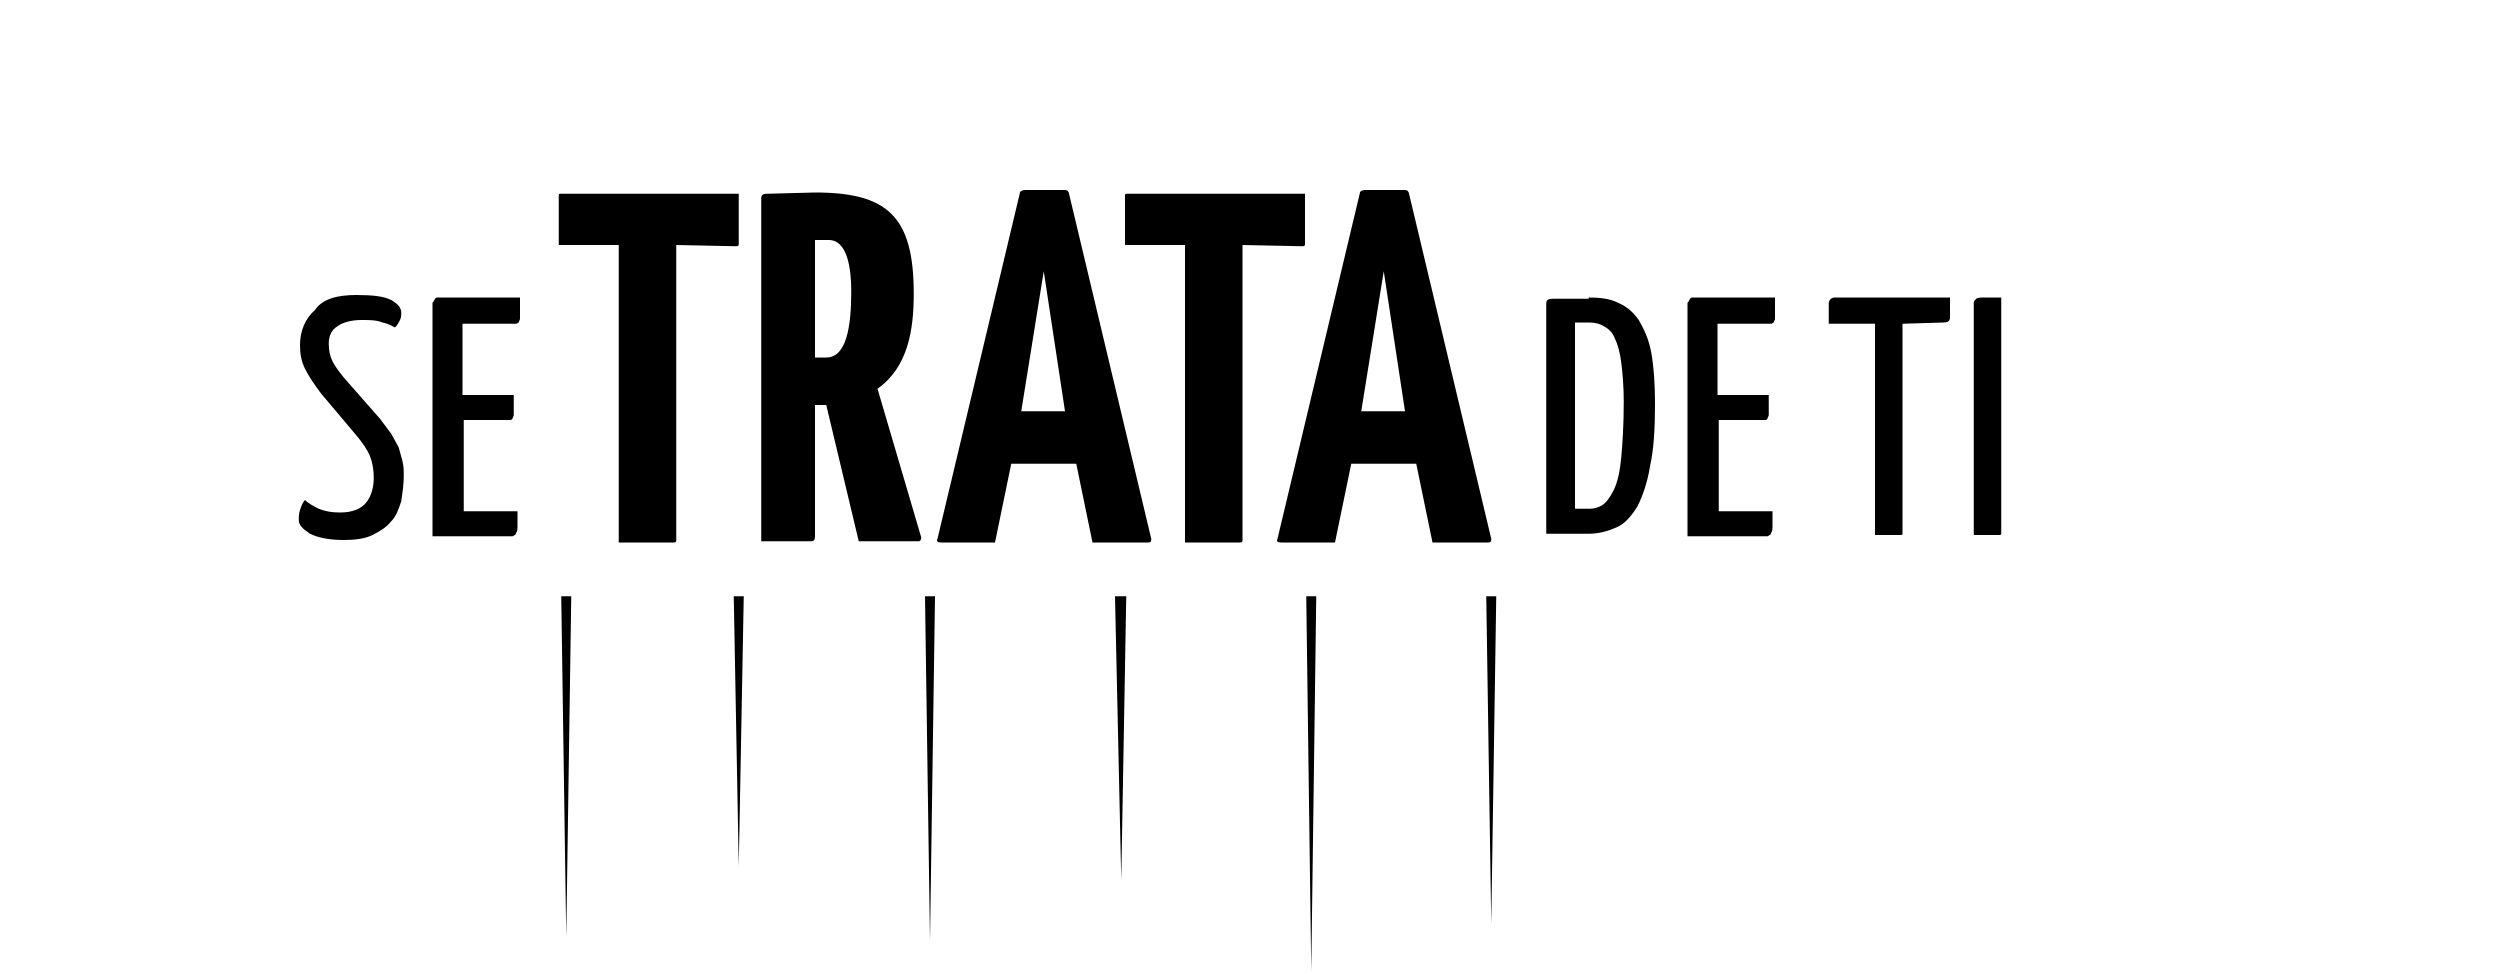
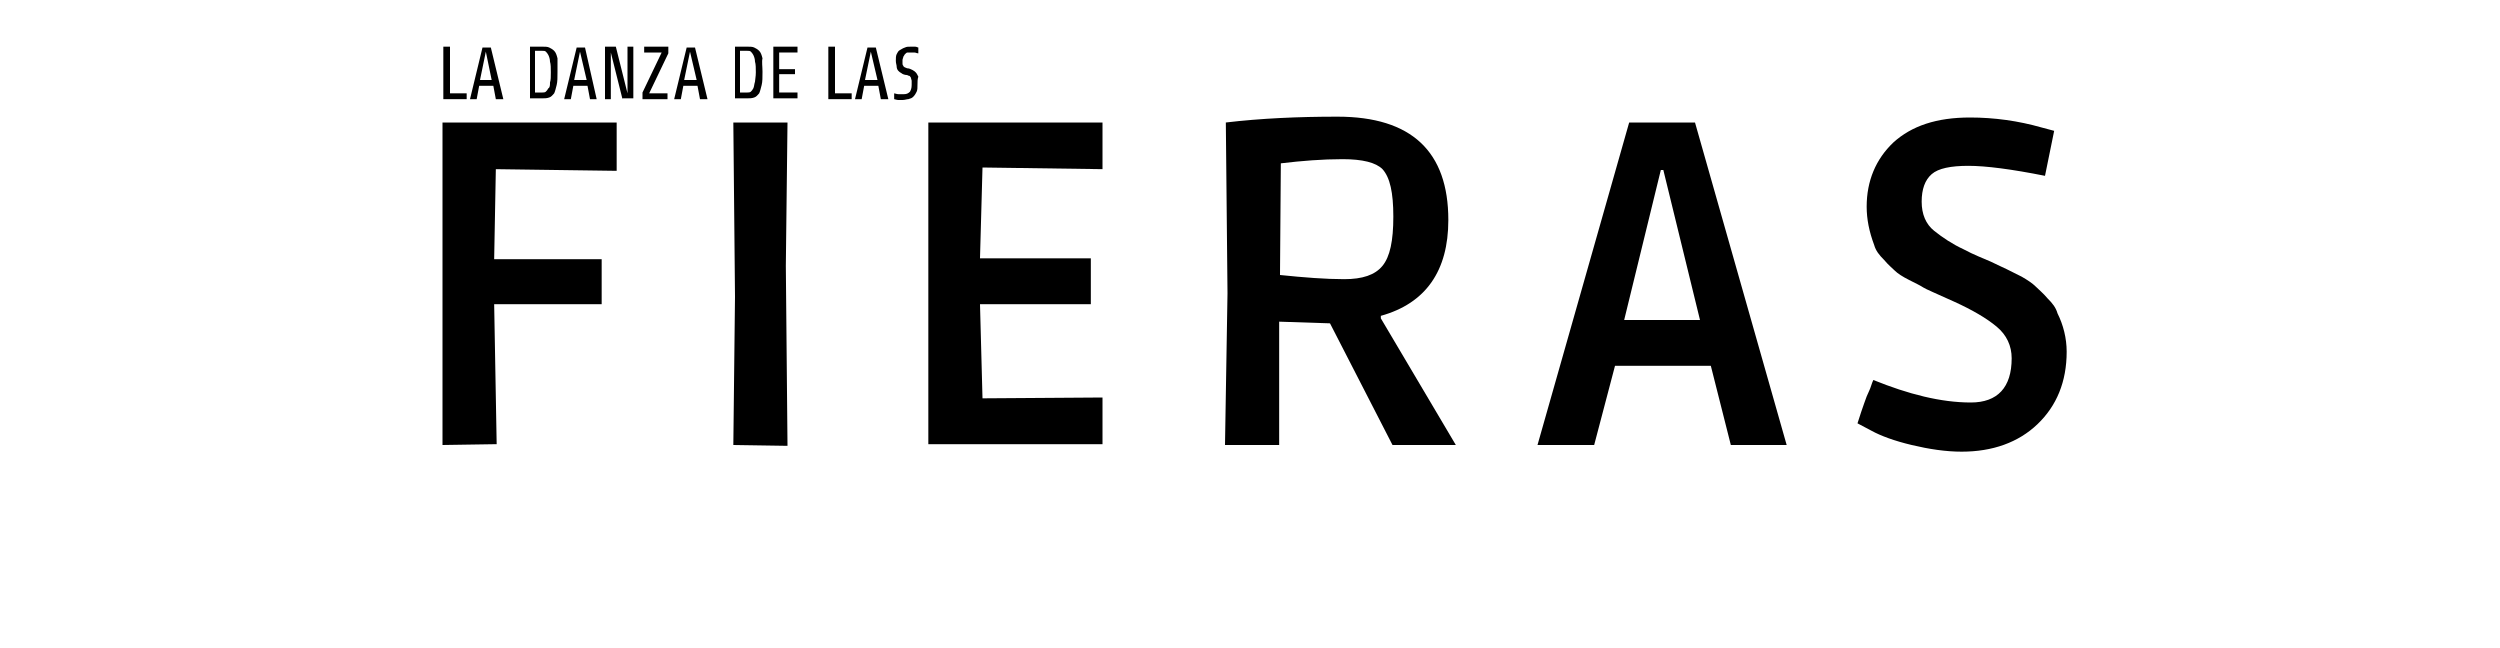
- <svg xmlns="http://www.w3.org/2000/svg" version="1.1" id="Layer_1" x="0px" y="0px" viewBox="0 0 200 77.7" style="enable-background:new 0 0 200 77.7;" xml:space="preserve">
-   <g id="XMLID_14_">
-     <g id="XMLID_4191_">
-       <g id="XMLID_4241_">
-         <g id="XMLID_4262_">
-           <path id="XMLID_184_" d="M28.5,23.6c1.3,0,2.2,0.1,2.8,0.4c0.5,0.3,0.8,0.6,0.8,1c0,0.2,0,0.4-0.1,0.6c-0.1,0.2-0.2,0.4-0.4,0.6      c-0.2-0.1-0.5-0.3-1-0.4c-0.5-0.2-1-0.2-1.7-0.2c-0.8,0-1.5,0.2-1.9,0.5c-0.5,0.3-0.7,0.8-0.7,1.4c0,0.5,0.1,1,0.3,1.4      c0.2,0.4,0.5,0.8,0.9,1.3l2.9,3.3c0.3,0.4,0.6,0.8,0.9,1.2c0.2,0.4,0.4,0.7,0.6,1.1c0.1,0.4,0.2,0.7,0.3,1.1s0.1,0.8,0.1,1.2      c0,0.7-0.1,1.3-0.2,2c-0.2,0.6-0.4,1.2-0.8,1.6c-0.4,0.5-0.9,0.8-1.5,1.1c-0.6,0.3-1.4,0.4-2.3,0.4c-1.2,0-2.1-0.2-2.7-0.5      c-0.6-0.4-0.9-0.7-0.9-1.1c0-0.2,0-0.5,0.1-0.8s0.2-0.6,0.4-0.8c0.3,0.3,0.7,0.5,1.1,0.7c0.5,0.2,1,0.3,1.7,0.3      c1,0,1.7-0.3,2.1-0.8s0.6-1.2,0.6-2c0-0.6-0.1-1.2-0.3-1.7c-0.2-0.5-0.6-1.1-1.2-1.8l-2.7-3.2c-0.6-0.8-1-1.4-1.3-2      S24,28.3,24,27.6c0-1.1,0.4-2.1,1.2-2.8C25.8,23.9,27,23.6,28.5,23.6z" />
-         </g>
-         <g id="XMLID_4260_">
-           <path id="XMLID_181_" d="M41.4,40.9c0,0.5,0,0.8,0,1.1c0,0.3,0,0.5-0.1,0.6c0,0.1-0.1,0.2-0.1,0.2c-0.1,0-0.1,0.1-0.2,0.1h-6.4      V24.3c0-0.1,0-0.1,0.1-0.2c0-0.1,0.1-0.1,0.1-0.2c0.1-0.1,0.1-0.1,0.3-0.1h6.5c0,0.5,0,0.8,0,1.1s0,0.5,0,0.6s-0.1,0.2-0.1,0.3      c-0.1,0-0.1,0.1-0.2,0.1H37v5.7h4.1c0,0.4,0,0.8,0,1c0,0.2,0,0.5,0,0.6S41,33.4,41,33.5c-0.1,0.1-0.1,0.1-0.2,0.1h-3.7v7.3      C37.1,40.9,41.4,40.9,41.4,40.9z" />
-         </g>
-         <g id="XMLID_4257_">
-           <path id="XMLID_177_" d="M127.1,23.8c0.9,0,1.7,0.1,2.3,0.4c0.7,0.3,1.2,0.7,1.7,1.4c0.4,0.7,0.8,1.5,1,2.6      c0.2,1.1,0.3,2.5,0.3,4.1c0,2-0.1,3.7-0.4,5c-0.2,1.3-0.6,2.4-1,3.2c-0.5,0.8-1,1.4-1.7,1.7c-0.7,0.3-1.4,0.5-2.2,0.5h-3.4V24.4      c0-0.2,0-0.3,0.1-0.4c0.1-0.1,0.3-0.1,0.6-0.1h2.7V23.8z M129.9,32.1c0-1.2-0.1-2.3-0.2-3.1c-0.1-0.8-0.3-1.5-0.5-1.9      c-0.2-0.5-0.5-0.8-0.9-1c-0.3-0.2-0.7-0.3-1.2-0.3H126v14.9h1.2c0.3,0,0.7-0.1,1-0.3c0.3-0.2,0.6-0.6,0.9-1.2      c0.3-0.6,0.5-1.5,0.6-2.6S129.9,34,129.9,32.1z" />
-         </g>
-         <g id="XMLID_4255_">
-           <path id="XMLID_174_" d="M141.8,40.9c0,0.5,0,0.8,0,1.1c0,0.3,0,0.5-0.1,0.6c0,0.1-0.1,0.2-0.1,0.2c-0.1,0-0.1,0.1-0.2,0.1H135      V24.3c0-0.1,0-0.1,0.1-0.2c0-0.1,0.1-0.1,0.1-0.2c0.1-0.1,0.1-0.1,0.3-0.1h6.5c0,0.5,0,0.8,0,1.1s0,0.5,0,0.6s-0.1,0.2-0.1,0.3      c-0.1,0-0.1,0.1-0.2,0.1h-4.3v5.7h4.1c0,0.4,0,0.8,0,1c0,0.2,0,0.5,0,0.6s-0.1,0.2-0.1,0.3c-0.1,0.1-0.1,0.1-0.2,0.1h-3.7v7.3      C137.5,40.9,141.8,40.9,141.8,40.9z" />
-         </g>
-         <g id="XMLID_4253_">
-           <path id="XMLID_171_" d="M152.2,25.9v16.5c0,0.1,0,0.2,0,0.3c0,0.1-0.1,0.1-0.2,0.1s-0.4,0-0.7,0s-0.7,0-1.3,0V25.9h-3.7v-1.6      c0-0.3,0.2-0.5,0.5-0.5h9.2v1.6c0,0.3-0.2,0.4-0.5,0.4L152.2,25.9L152.2,25.9z" />
-         </g>
-         <g id="XMLID_4251_">
-           <path id="XMLID_168_" d="M157.9,24.8c0-0.3,0-0.4,0-0.6c0-0.1,0.1-0.2,0.2-0.3c0.1-0.1,0.4-0.1,0.7-0.1c0.3,0,0.7,0,1.3,0v18.6      c0,0.1,0,0.2,0,0.3c0,0.1-0.1,0.1-0.2,0.1c-0.1,0-0.4,0-0.7,0c-0.3,0-0.7,0-1.3,0V24.8z" />
-         </g>
-         <g id="XMLID_4242_">
-           <path id="XMLID_158_" d="M108.9,32.9h3.5l-1.7-11.2L108.9,32.9z M113.3,37.1h-5.2l-1.3,6.3h-4.3c-0.3,0-0.4-0.1-0.3-0.3      l6.6-27.7c0-0.1,0.2-0.2,0.4-0.2h3.1c0.2,0,0.3,0,0.4,0.2l6.6,27.7c0,0.2,0,0.3-0.3,0.3h-4.4L113.3,37.1z M54.1,19.6v23.6      c0,0.1,0,0.2-0.2,0.2h-4.4V19.6h-4.8v-3.9c0-0.2,0-0.2,0.2-0.2h14.2v4c0,0.1,0,0.2-0.2,0.2L54.1,19.6L54.1,19.6z M68.1,23.3      c0-1.8-0.3-4.1-1.8-4.1h-1.1v9.4h0.9C67.7,28.6,68.1,26.2,68.1,23.3z M65.2,15.4c5.8,0,7.9,1.9,7.9,8.1c0,3-0.5,5.9-2.9,7.6      L73.7,43c0,0.2-0.1,0.3-0.2,0.3h-4.8l-2.6-10.9h-0.9v10.5c0,0.3-0.1,0.4-0.3,0.4h-4V15.9c0-0.3,0.1-0.4,0.5-0.4L65.2,15.4      L65.2,15.4z M99.4,19.6v23.6c0,0.1,0,0.2-0.2,0.2h-4.4V19.6H90v-3.9c0-0.2,0-0.2,0.2-0.2h14.2v4c0,0.1,0,0.2-0.2,0.2L99.4,19.6      L99.4,19.6z M81.7,32.9h3.5l-1.7-11.2L81.7,32.9z M86.1,37.1h-5.2l-1.3,6.3h-4.3c-0.3,0-0.4-0.1-0.3-0.3l6.6-27.7      c0-0.1,0.2-0.2,0.4-0.2h3.1c0.2,0,0.3,0,0.4,0.2l6.6,27.7c0,0.2,0,0.3-0.3,0.3h-4.4L86.1,37.1z" />
-         </g>
-       </g>
+ <svg xmlns="http://www.w3.org/2000/svg" version="1.1" id="Layer_1" x="0px" y="0px" viewBox="0 0 300 77.7" style="enable-background:new 0 0 300 77.7;" xml:space="preserve">
+   <g>
+     <g>
+       <path d="M53.1,53.4V14.7H74v5.8l-14.5-0.2l-0.2,10.8h12.9v5.4H59.3l0.3,16.8L53.1,53.4L53.1,53.4z" />
+       <path d="M88,53.4l0.2-17.8L88,14.7h6.5l-0.2,17.2l0.2,21.6L88,53.4L88,53.4z" />
+       <path d="M111.4,53.4V14.7h20.9v5.6l-14.4-0.2L117.6,31h13.3v5.5h-13.3l0.3,11.3l14.4-0.1v5.6H111.4z" />
+       <path d="M160.5,14c8.9,0,13.3,4.2,13.3,12.4c0,6.1-2.7,10-8.1,11.5v0.3l9,15.2h-7.6l-7.5-14.6l-6.1-0.2v14.8h-6.5l0.3-18.2    l-0.2-20.5C151.3,14.2,155.8,14,160.5,14z M153.6,33c2.9,0.3,5.5,0.5,7.7,0.5c2.2,0,3.7-0.5,4.6-1.6c0.9-1.1,1.3-3,1.3-5.9    s-0.4-4.7-1.3-5.7c-0.8-0.8-2.4-1.2-4.8-1.2c-2.4,0-4.9,0.2-7.4,0.5L153.6,33z" />
+       <path d="M184.5,53.4l11-38.7h7.9l11,38.7h-6.7l-2.4-9.5h-11.5l-2.5,9.5L184.5,53.4L184.5,53.4z M194.9,38.4h9.1l-4.4-18h-0.3    L194.9,38.4z" />
+       <path d="M236.5,48.3c3.2,0,4.9-1.8,4.9-5.3c0-1.5-0.6-2.8-1.8-3.8c-1.2-1-2.9-2-5.1-3s-3.4-1.5-3.7-1.7c-0.3-0.2-0.9-0.5-1.7-0.9    c-0.8-0.4-1.4-0.8-1.7-1.1c-0.3-0.3-0.8-0.7-1.3-1.3c-0.6-0.6-1-1.1-1.2-1.8c-0.6-1.6-0.9-3.1-0.9-4.6c0-3.1,1.1-5.7,3.2-7.7    c2.2-2,5.2-3,9.2-3c2.9,0,5.8,0.4,8.6,1.2l1.5,0.4l-1.1,5.4c-4-0.8-7.1-1.2-9.2-1.2c-2.1,0-3.6,0.3-4.4,1    c-0.8,0.7-1.2,1.8-1.2,3.3c0,1.5,0.5,2.7,1.5,3.5c1,0.8,2.2,1.6,3.5,2.2c1.3,0.7,2.4,1.1,3.3,1.5c0.8,0.4,1.5,0.7,1.9,0.9    s1,0.5,1.8,0.9c0.7,0.4,1.3,0.8,1.7,1.2s0.9,0.8,1.4,1.4c0.6,0.6,1,1.1,1.2,1.8c0.7,1.4,1.1,3,1.1,4.6c0,3.6-1.2,6.5-3.5,8.7    c-2.3,2.2-5.4,3.3-9.1,3.3c-1.9,0-3.9-0.3-6-0.8s-3.7-1.1-4.8-1.7l-1.7-0.9c0.3-1,0.6-1.8,0.8-2.4c0.2-0.6,0.4-1.1,0.6-1.5    c0.2-0.4,0.3-0.9,0.5-1.3C229,47.3,232.9,48.3,236.5,48.3z" />
    </g>
-     <g id="XMLID_3786_">
-       <g id="XMLID_29_">
-         <g id="XMLID_31_">
-           <line id="XMLID_82_" x1="45.3" y1="47.7" x2="45.3" y2="75" />
-         </g>
-         <g id="XMLID_30_">
-           <polygon id="XMLID_81_" points="45.7,47.7 45.3,75 44.9,47.7     " />
-         </g>
-       </g>
-       <g id="XMLID_27_">
-         <g id="XMLID_28_">
-           <polygon id="XMLID_80_" points="59.5,47.7 59.1,69.3 58.7,47.7     " />
-         </g>
-       </g>
-       <g id="XMLID_25_">
-         <g id="XMLID_26_">
-           <polygon id="XMLID_79_" points="74.8,47.7 74.4,75.3 74,47.7     " />
-         </g>
-       </g>
-       <g id="XMLID_23_">
-         <g id="XMLID_24_">
-           <polygon id="XMLID_78_" points="90.1,47.7 89.7,70.4 89.2,47.7     " />
-         </g>
-       </g>
-       <g id="XMLID_21_">
-         <g id="XMLID_22_">
-           <polygon id="XMLID_77_" points="105.3,47.7 104.9,77.7 104.5,47.7     " />
-         </g>
-       </g>
-       <g id="XMLID_16_">
-         <g id="XMLID_20_">
-           <polygon id="XMLID_15_" points="119.7,47.7 119.3,73.9 118.9,47.7     " />
-         </g>
-       </g>
+     <g>
+       <path d="M53.2,11.9V5.6h0.8v5.6h2v0.7H53.2z" />
+       <path d="M59.5,11.9l-0.3-1.6h-1.7l-0.3,1.6h-0.8l1.5-6.2h1l1.5,6.2H59.5z M58.3,6.2l-0.7,3.4H59L58.3,6.2z" />
+       <path d="M66.9,8.6c0,0.7,0,1.2-0.1,1.6c-0.1,0.4-0.2,0.8-0.3,1c-0.2,0.2-0.3,0.4-0.6,0.5s-0.5,0.1-0.8,0.1c-0.2,0-0.4,0-0.5,0    c-0.2,0-0.4,0-0.5,0c-0.2,0-0.4,0-0.5,0V5.6c0.2,0,0.3,0,0.5,0c0.1,0,0.3,0,0.5,0c0.2,0,0.3,0,0.5,0c0.3,0,0.6,0,0.8,0.1    c0.2,0.1,0.4,0.2,0.6,0.4c0.2,0.2,0.3,0.5,0.4,0.9C66.9,7.4,66.9,8,66.9,8.6z M66.1,8.7c0-0.5,0-1-0.1-1.3c0-0.3-0.1-0.6-0.2-0.8    c-0.1-0.2-0.2-0.3-0.3-0.4c-0.1-0.1-0.2-0.1-0.4-0.1c-0.1,0-0.2,0-0.3,0s-0.2,0-0.3,0c-0.1,0-0.2,0-0.3,0v5c0.1,0,0.2,0,0.3,0    c0.1,0,0.2,0,0.3,0c0.1,0,0.2,0,0.3,0c0.1,0,0.3,0,0.4-0.1c0.1-0.1,0.2-0.2,0.3-0.4C66,10.5,66,10.2,66,9.9    C66.1,9.6,66.1,9.2,66.1,8.7z" />
+       <path d="M70.8,11.9l-0.3-1.6h-1.7l-0.3,1.6h-0.8l1.5-6.2h1l1.4,6.2H70.8z M69.6,6.2l-0.7,3.4h1.5L69.6,6.2z" />
+       <path d="M74.7,11.9l-1.4-5.6v5.6h-0.7V5.6h1.3l1.4,5.6V5.6h0.7v6.2H74.7z" />
+       <path d="M77.9,11.2h2.2v0.7h-3v-0.8l2.3-4.8h-2.1V5.6h2.9v0.8L77.9,11.2z" />
+       <path d="M84,11.9l-0.3-1.6H82l-0.3,1.6h-0.8l1.5-6.2h1l1.5,6.2H84z M82.8,6.2l-0.7,3.4h1.5L82.8,6.2z" />
+       <path d="M91.5,8.6c0,0.7,0,1.2-0.1,1.6c-0.1,0.4-0.2,0.8-0.3,1c-0.2,0.2-0.3,0.4-0.6,0.5s-0.5,0.1-0.8,0.1c-0.2,0-0.4,0-0.5,0    s-0.4,0-0.5,0c-0.2,0-0.4,0-0.5,0V5.6c0.2,0,0.3,0,0.5,0c0.1,0,0.3,0,0.5,0s0.3,0,0.5,0c0.3,0,0.6,0,0.8,0.1    c0.2,0.1,0.4,0.2,0.6,0.4c0.2,0.2,0.3,0.5,0.4,0.9C91.4,7.4,91.5,8,91.5,8.6z M90.7,8.7c0-0.5,0-1-0.1-1.3c0-0.3-0.1-0.6-0.2-0.8    c-0.1-0.2-0.2-0.3-0.3-0.4c-0.1-0.1-0.2-0.1-0.4-0.1c-0.1,0-0.2,0-0.3,0s-0.2,0-0.3,0c-0.1,0-0.2,0-0.3,0v5c0.1,0,0.2,0,0.3,0    c0.1,0,0.2,0,0.3,0c0.1,0,0.2,0,0.3,0c0.1,0,0.3,0,0.4-0.1c0.1-0.1,0.2-0.2,0.3-0.4c0.1-0.2,0.1-0.5,0.2-0.8    C90.6,9.6,90.7,9.2,90.7,8.7z" />
+       <path d="M92.8,11.9V5.6h2.9v0.7h-2.2v2h1.9v0.6h-1.9v2.2h2.2v0.7H92.8z" />
+       <path d="M99.4,11.9V5.6h0.8v5.6h2v0.7H99.4z" />
+       <path d="M105.7,11.9l-0.3-1.6h-1.7l-0.3,1.6h-0.8l1.5-6.2h1l1.5,6.2H105.7z M104.5,6.2l-0.7,3.4h1.5L104.5,6.2z" />
+       <path d="M110.1,10.1c0,0.4,0,0.7-0.1,0.9c-0.1,0.2-0.2,0.4-0.4,0.6s-0.3,0.2-0.6,0.3c-0.2,0-0.4,0.1-0.7,0.1c-0.1,0-0.3,0-0.5,0    c-0.2,0-0.4-0.1-0.5-0.1v-0.7c0.1,0,0.3,0.1,0.5,0.1c0.2,0,0.4,0,0.7,0c0.3,0,0.5-0.1,0.7-0.3c0.1-0.2,0.2-0.4,0.2-0.8    c0-0.2,0-0.4,0-0.5c0-0.1-0.1-0.3-0.1-0.4c-0.1-0.1-0.1-0.2-0.2-0.2c-0.1,0-0.2-0.1-0.3-0.1c-0.2,0-0.5-0.1-0.6-0.2    c-0.2-0.1-0.3-0.2-0.4-0.3c-0.1-0.1-0.2-0.3-0.2-0.5c0-0.2-0.1-0.4-0.1-0.7c0-0.3,0-0.6,0.1-0.8c0.1-0.2,0.2-0.4,0.4-0.5    c0.2-0.1,0.3-0.2,0.6-0.3c0.2-0.1,0.4-0.1,0.7-0.1c0.2,0,0.3,0,0.5,0c0.2,0,0.3,0.1,0.4,0.1v0.7c-0.2,0-0.3-0.1-0.5-0.1    s-0.4,0-0.5,0c-0.1,0-0.2,0-0.3,0c-0.1,0-0.2,0.1-0.3,0.2s-0.1,0.2-0.2,0.3c0,0.1-0.1,0.3-0.1,0.4s0,0.3,0,0.4    c0,0.1,0,0.2,0.1,0.3c0,0.1,0.1,0.1,0.2,0.2c0.1,0,0.2,0.1,0.3,0.1c0.2,0,0.4,0.1,0.6,0.2c0.2,0.1,0.3,0.2,0.4,0.3    c0.1,0.1,0.2,0.3,0.3,0.5C110.1,9.5,110.1,9.8,110.1,10.1z" />
    </g>
  </g>
</svg>
